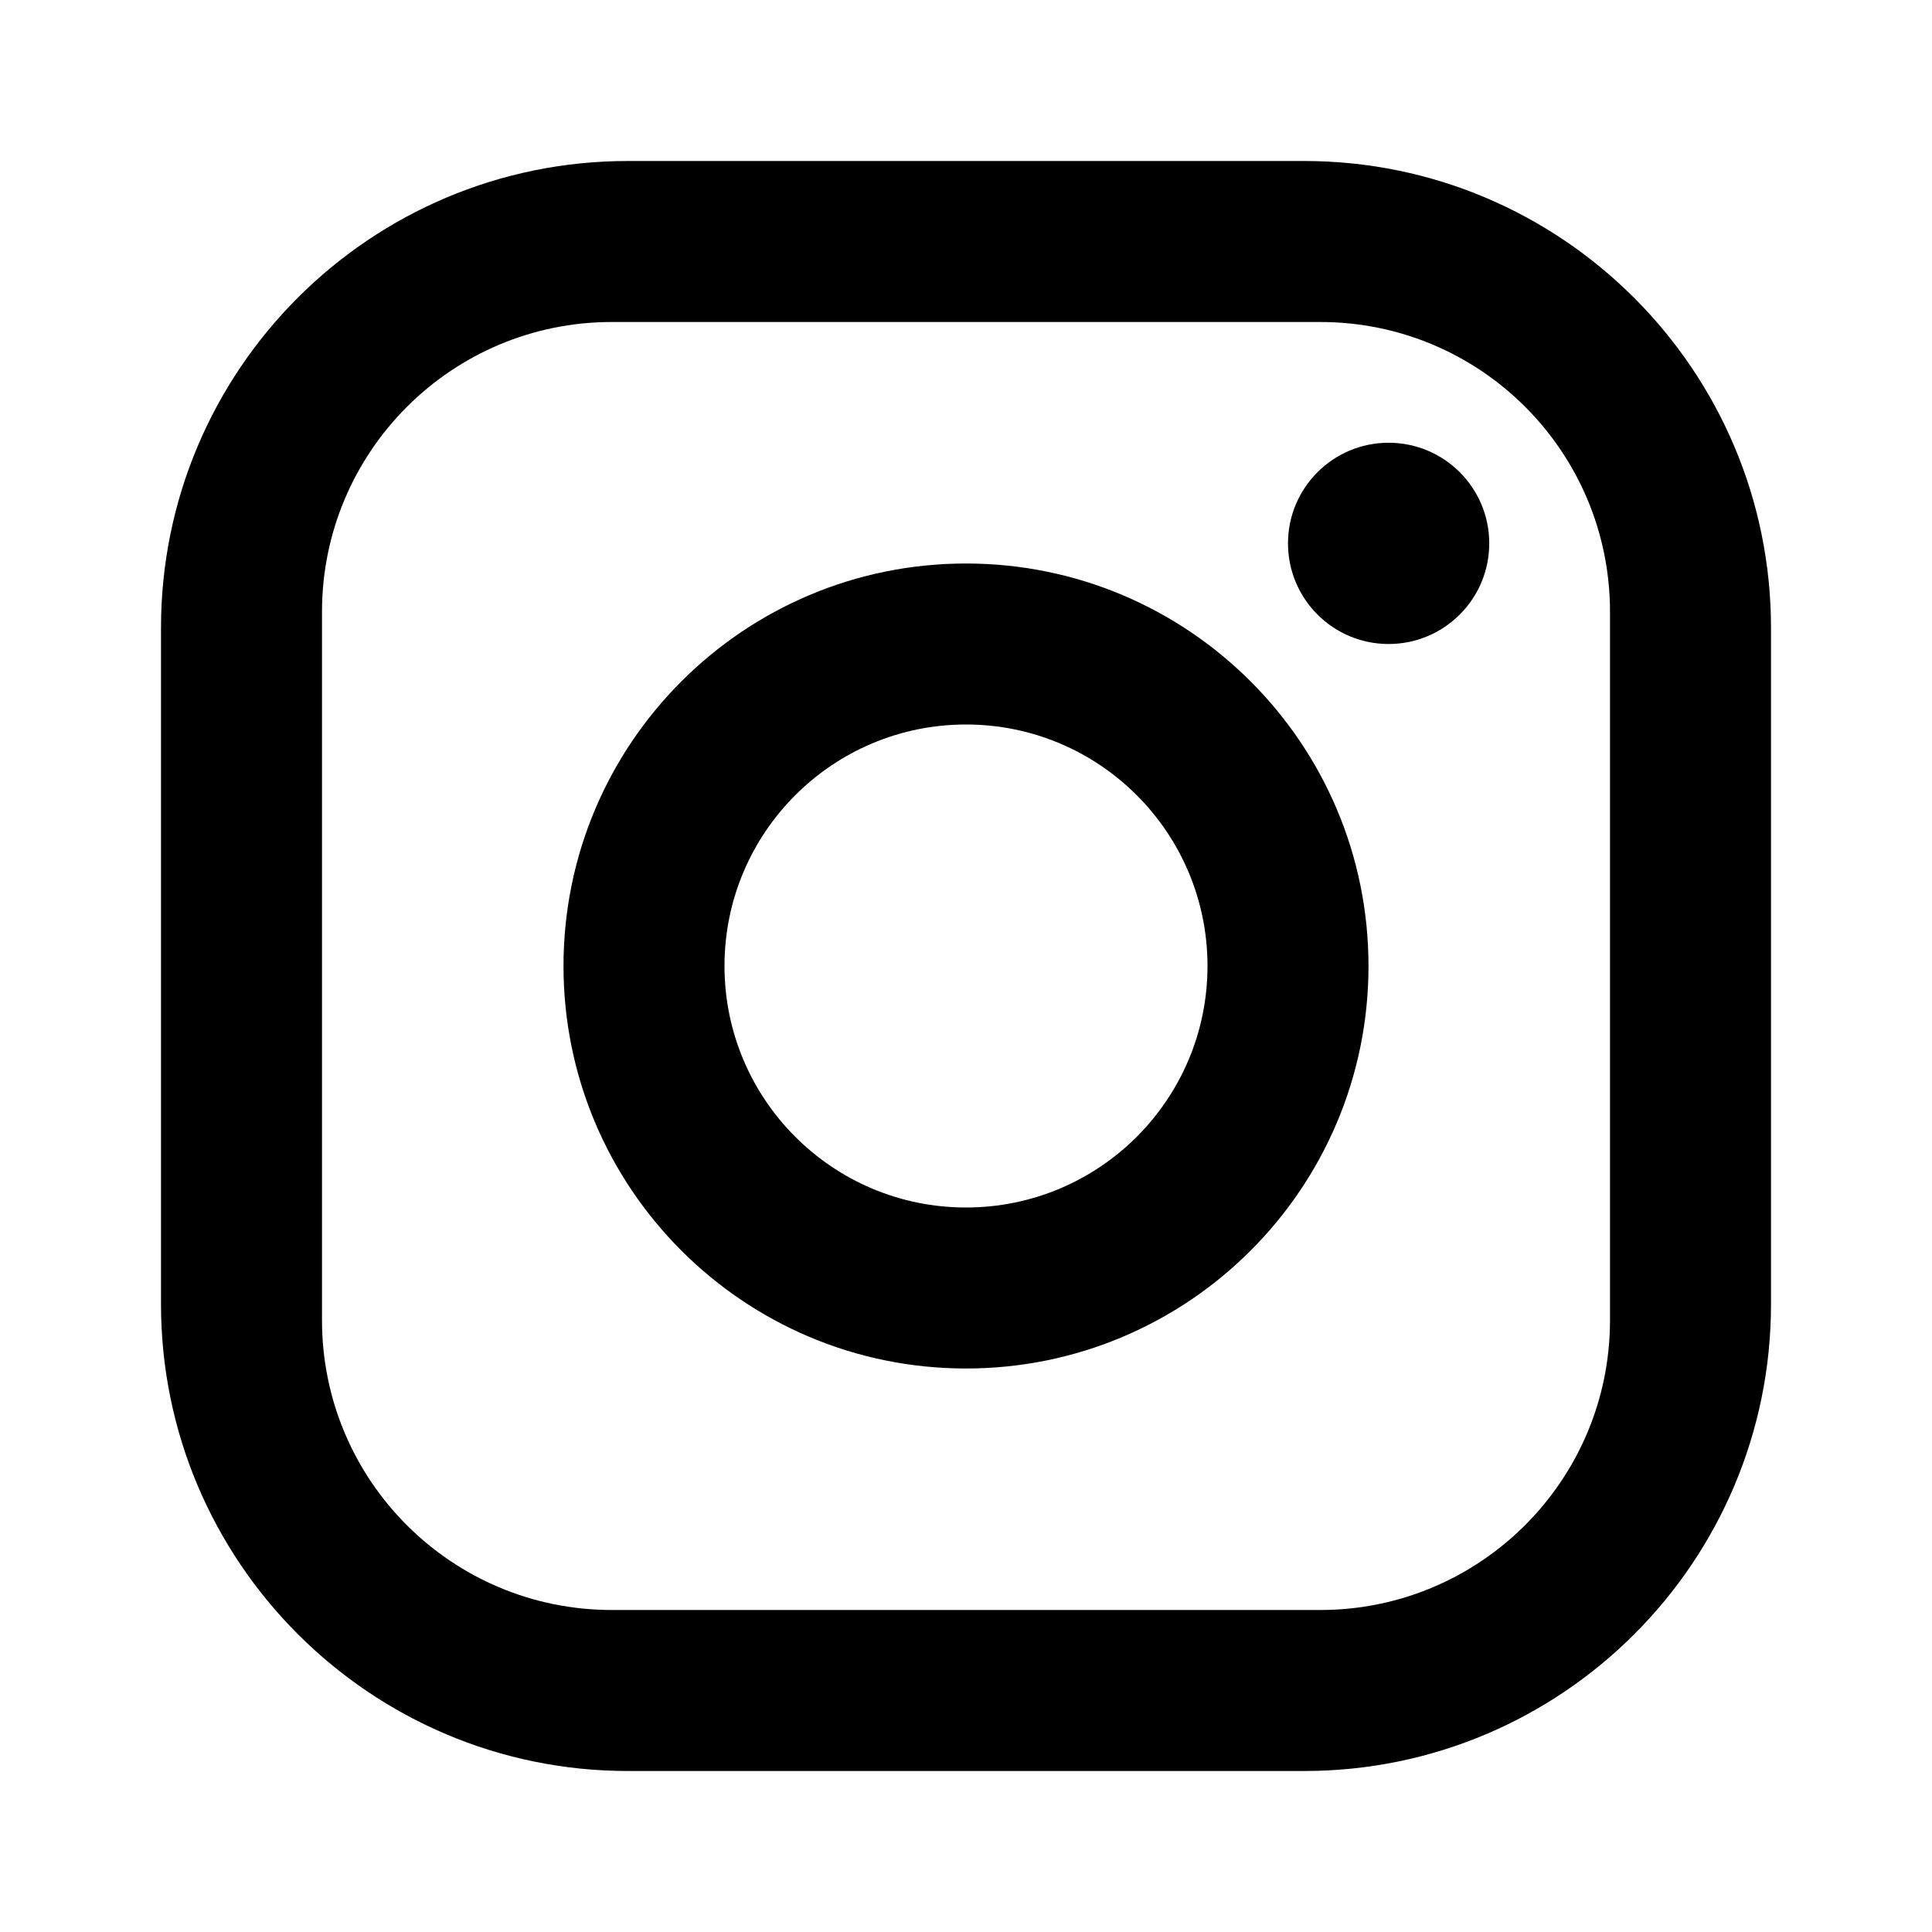
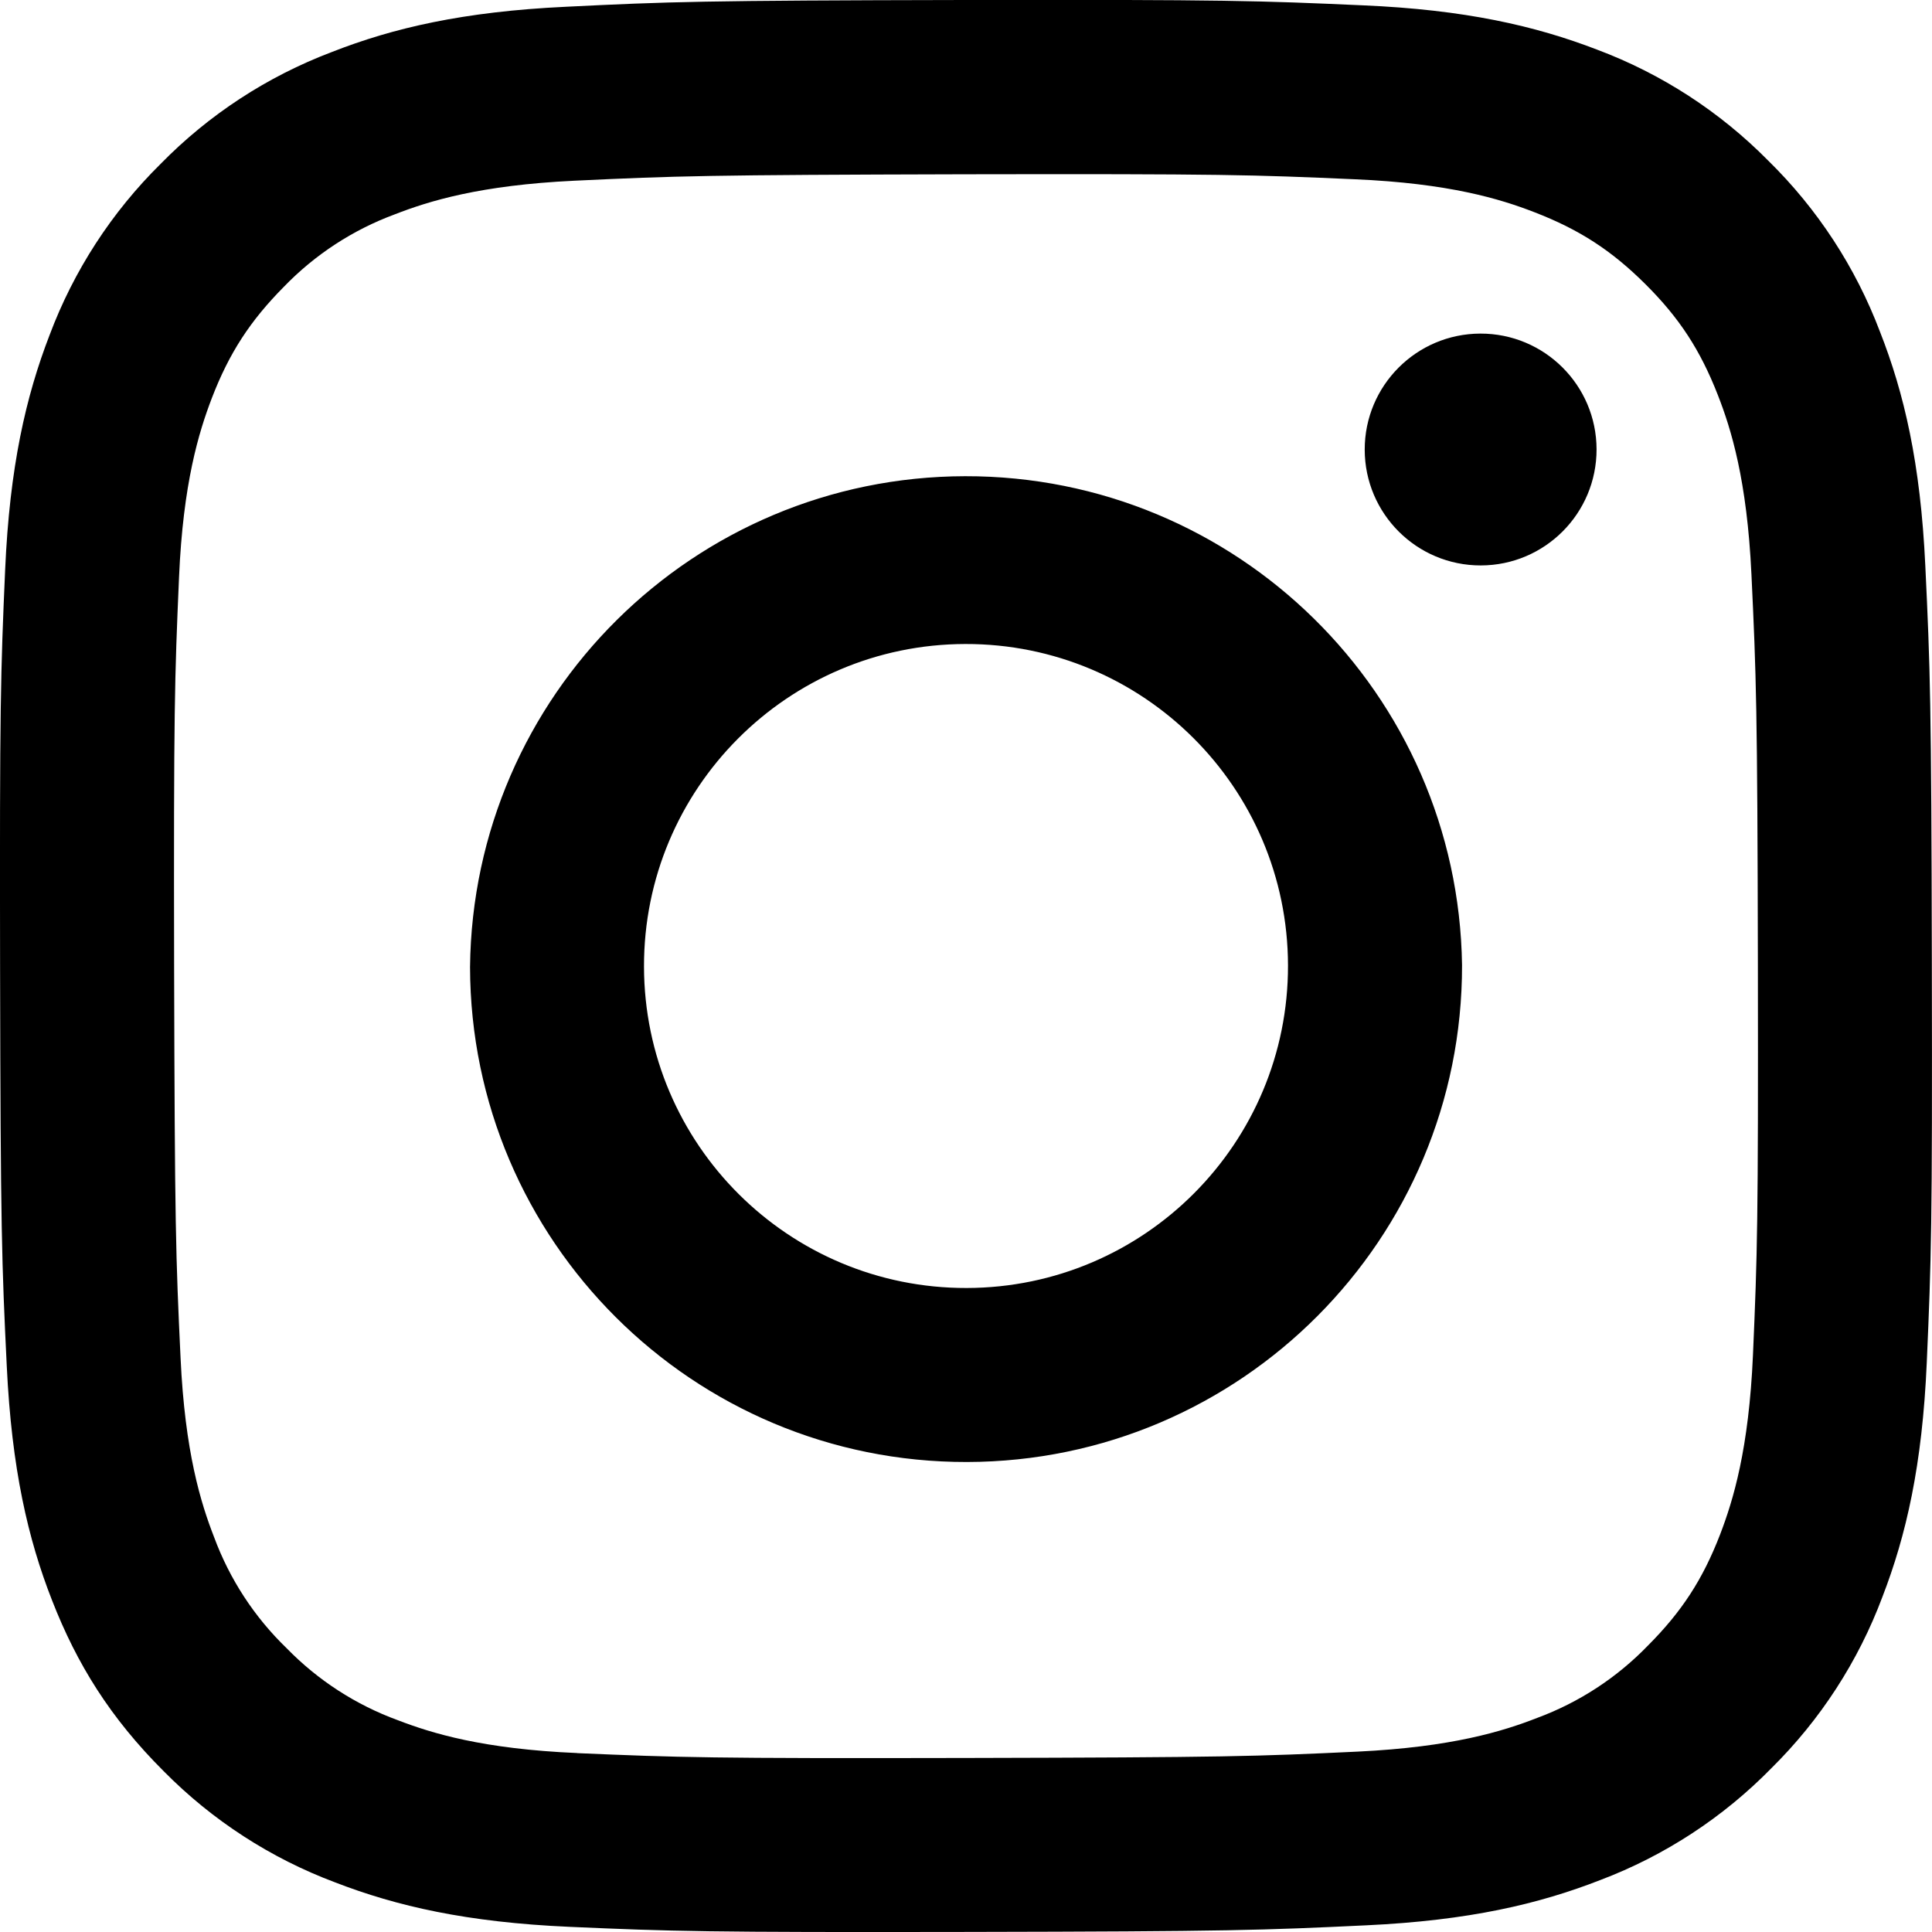
<svg xmlns="http://www.w3.org/2000/svg" width="1em" height="1em" viewBox="0 0 24 24">
-   <path fill="currentColor" d="M7.8 2h8.4C19.4 2 22 4.6 22 7.8v8.4a5.8 5.8 0 0 1-5.8 5.8H7.8C4.6 22 2 19.4 2 16.2V7.8A5.8 5.8 0 0 1 7.8 2m-.2 2A3.6 3.6 0 0 0 4 7.6v8.8C4 18.39 5.61 20 7.6 20h8.8a3.6 3.6 0 0 0 3.6-3.6V7.6C20 5.61 18.39 4 16.4 4zm9.65 1.5a1.25 1.25 0 0 1 1.25 1.25A1.25 1.25 0 0 1 17.25 8A1.25 1.25 0 0 1 16 6.75a1.25 1.25 0 0 1 1.25-1.25M12 7a5 5 0 0 1 5 5a5 5 0 0 1-5 5a5 5 0 0 1-5-5a5 5 0 0 1 5-5m0 2a3 3 0 0 0-3 3a3 3 0 0 0 3 3a3 3 0 0 0 3-3a3 3 0 0 0-3-3" />
+   <path fill="currentColor" d="M7.03.084c-1.277.06-2.149.264-2.91.563a5.9 5.9 0 0 0-2.124 1.388a5.9 5.9 0 0 0-1.38 2.127C.321 4.926.12 5.8.064 7.076s-.069 1.688-.063 4.947s.021 3.667.083 4.947c.061 1.277.264 2.149.563 2.911c.308.789.72 1.457 1.388 2.123a5.9 5.9 0 0 0 2.129 1.38c.763.295 1.636.496 2.913.552c1.278.056 1.689.069 4.947.063s3.668-.021 4.947-.082c1.28-.06 2.147-.265 2.91-.563a5.9 5.9 0 0 0 2.123-1.388a5.9 5.9 0 0 0 1.38-2.129c.295-.763.496-1.636.551-2.912c.056-1.28.07-1.69.063-4.948c-.006-3.258-.02-3.667-.081-4.947c-.06-1.28-.264-2.148-.564-2.911a5.9 5.9 0 0 0-1.387-2.123a5.9 5.9 0 0 0-2.128-1.38c-.764-.294-1.636-.496-2.914-.55C15.647.009 15.236-.006 11.977 0S8.31.021 7.03.084m.14 21.693c-1.17-.05-1.805-.245-2.228-.408a3.7 3.7 0 0 1-1.382-.895a3.7 3.7 0 0 1-.9-1.378c-.165-.423-.363-1.058-.417-2.228c-.06-1.264-.072-1.644-.08-4.848c-.006-3.204.006-3.583.061-4.848c.05-1.169.246-1.805.408-2.228c.216-.561.477-.96.895-1.382a3.7 3.7 0 0 1 1.379-.9c.423-.165 1.057-.361 2.227-.417c1.265-.06 1.644-.072 4.848-.08c3.203-.006 3.583.006 4.85.062c1.168.05 1.804.244 2.227.408c.56.216.96.475 1.382.895s.681.817.9 1.378c.165.422.362 1.056.417 2.227c.06 1.265.074 1.645.08 4.848c.005 3.203-.006 3.583-.061 4.848c-.051 1.17-.245 1.805-.408 2.23c-.216.56-.477.96-.896 1.38a3.7 3.7 0 0 1-1.378.9c-.422.165-1.058.362-2.226.418c-1.266.06-1.645.072-4.85.079s-3.582-.006-4.848-.06m9.783-16.192a1.44 1.44 0 1 0 1.437-1.442a1.44 1.44 0 0 0-1.437 1.442M5.839 12.012a6.161 6.161 0 1 0 12.323-.024a6.162 6.162 0 0 0-12.323.024M8 12.008A4 4 0 1 1 12.008 16A4 4 0 0 1 8 12.008" />
</svg>
